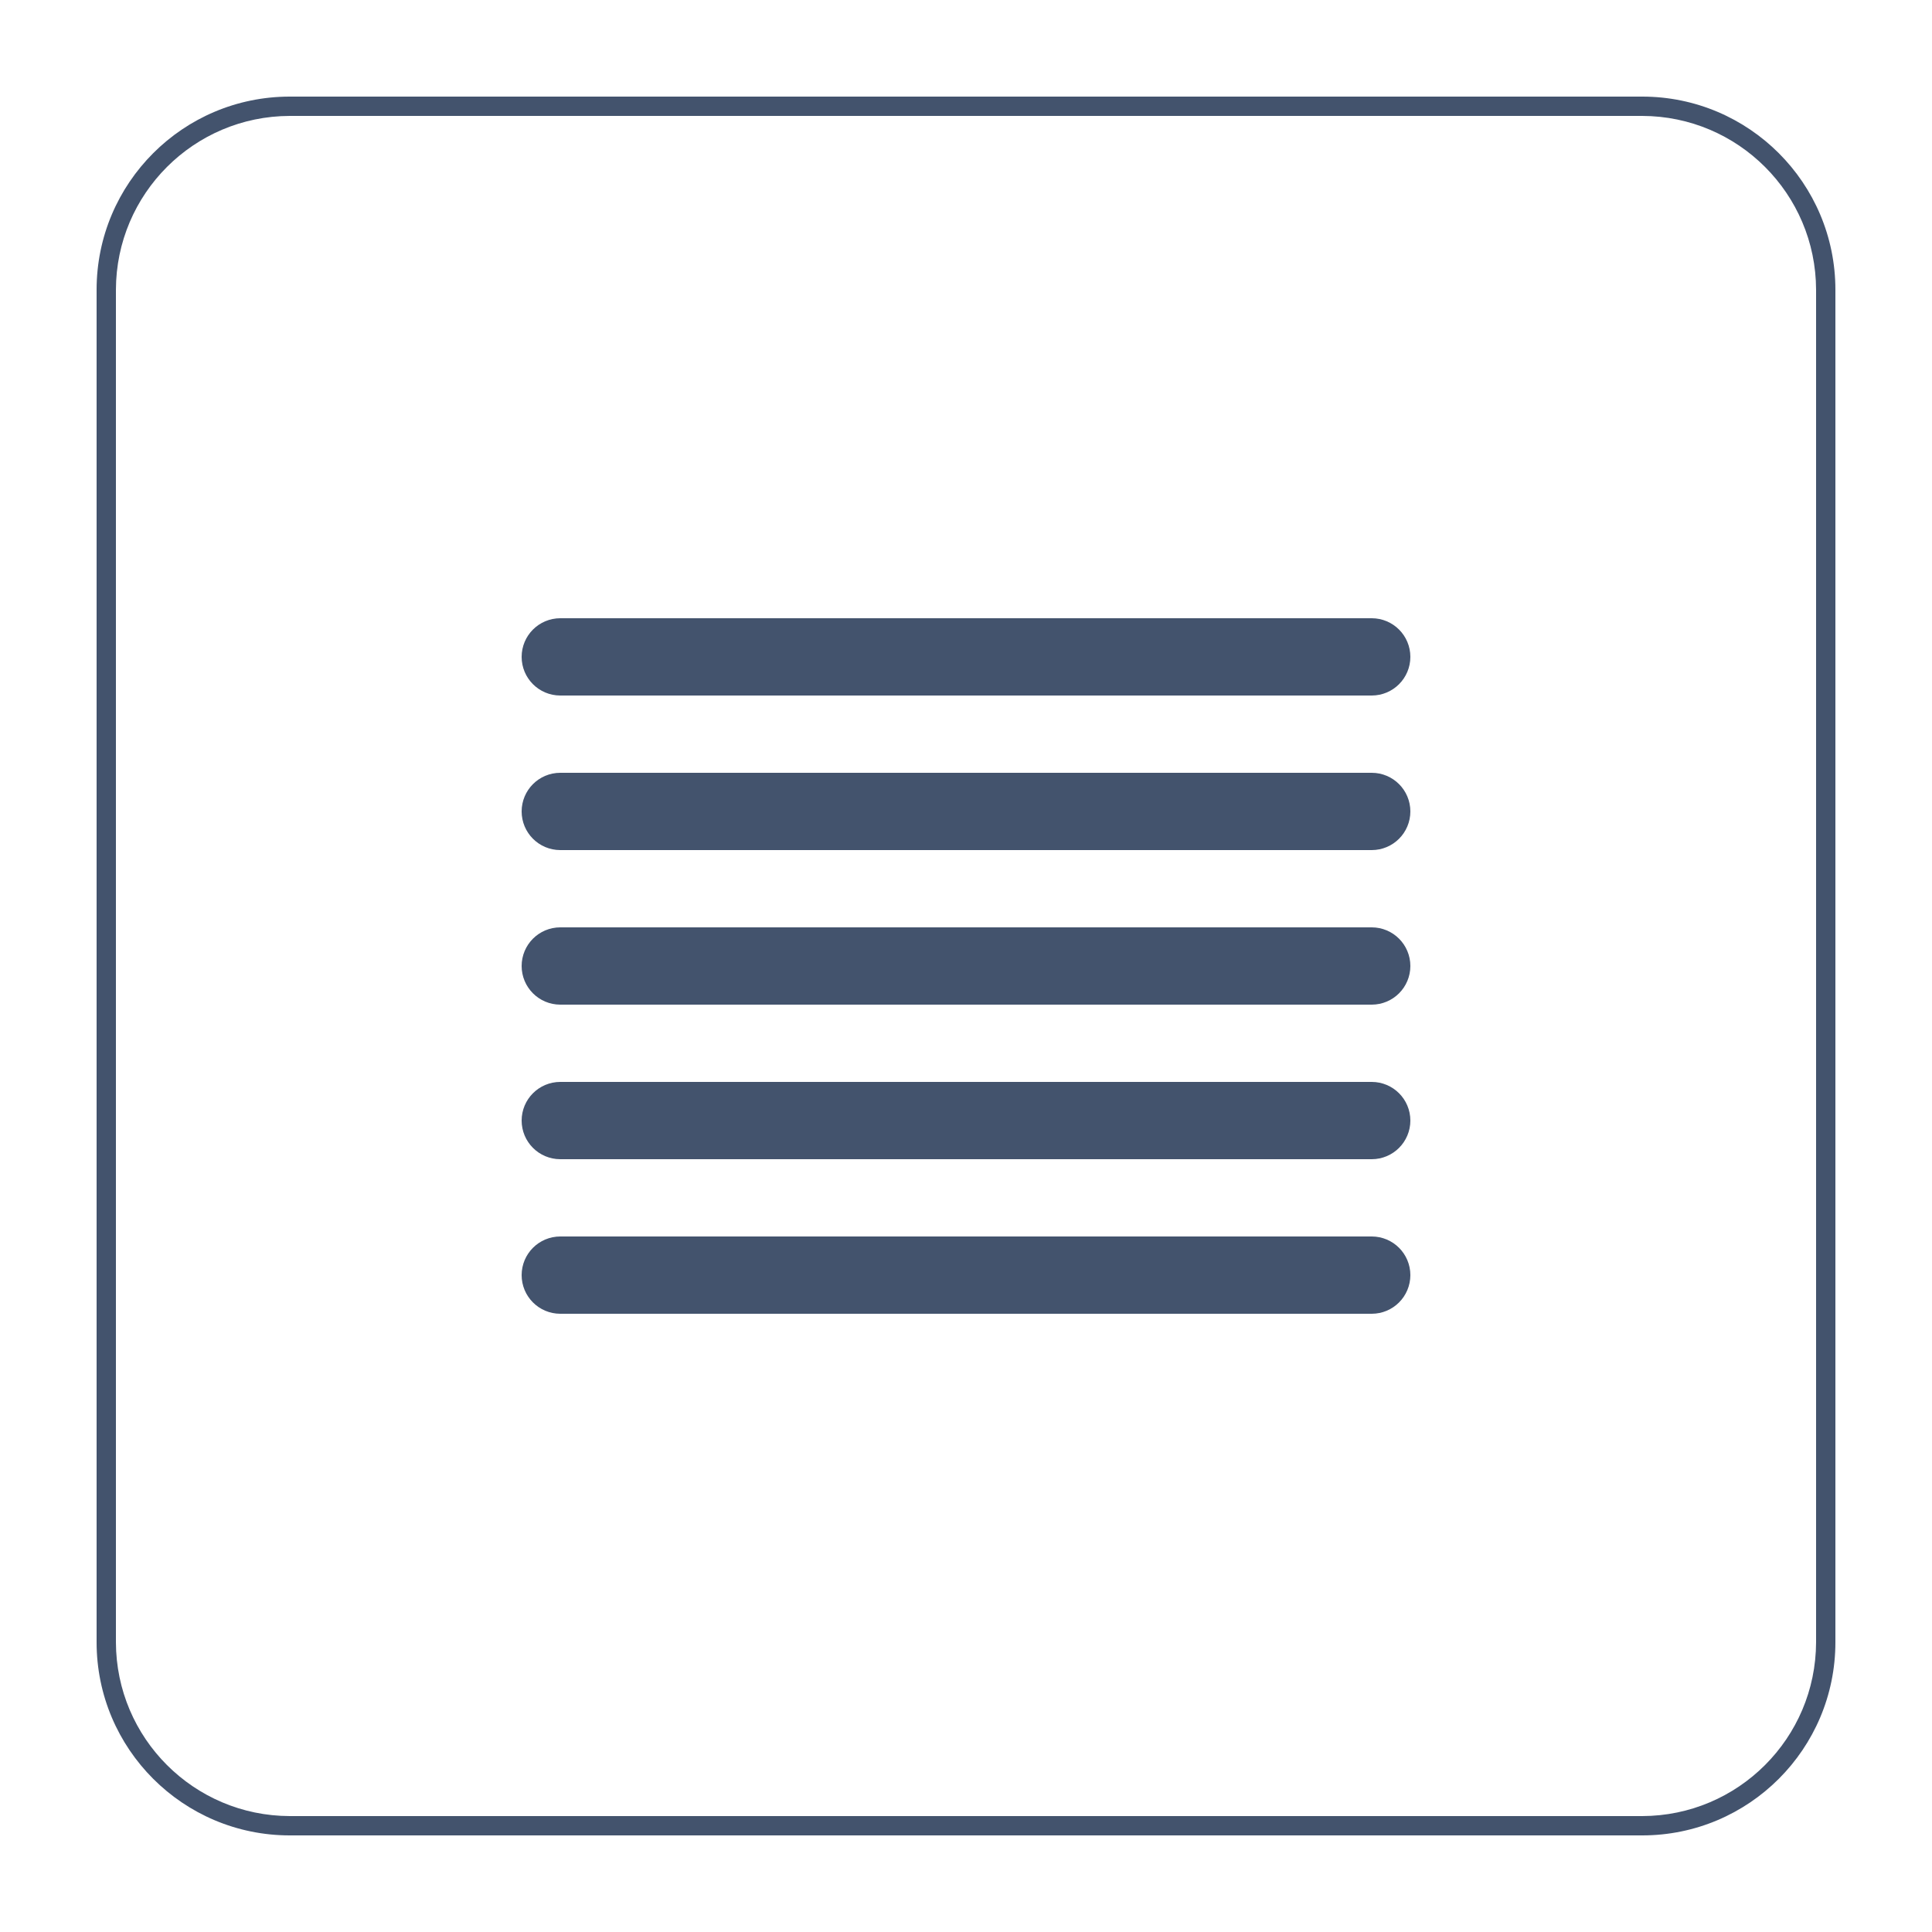
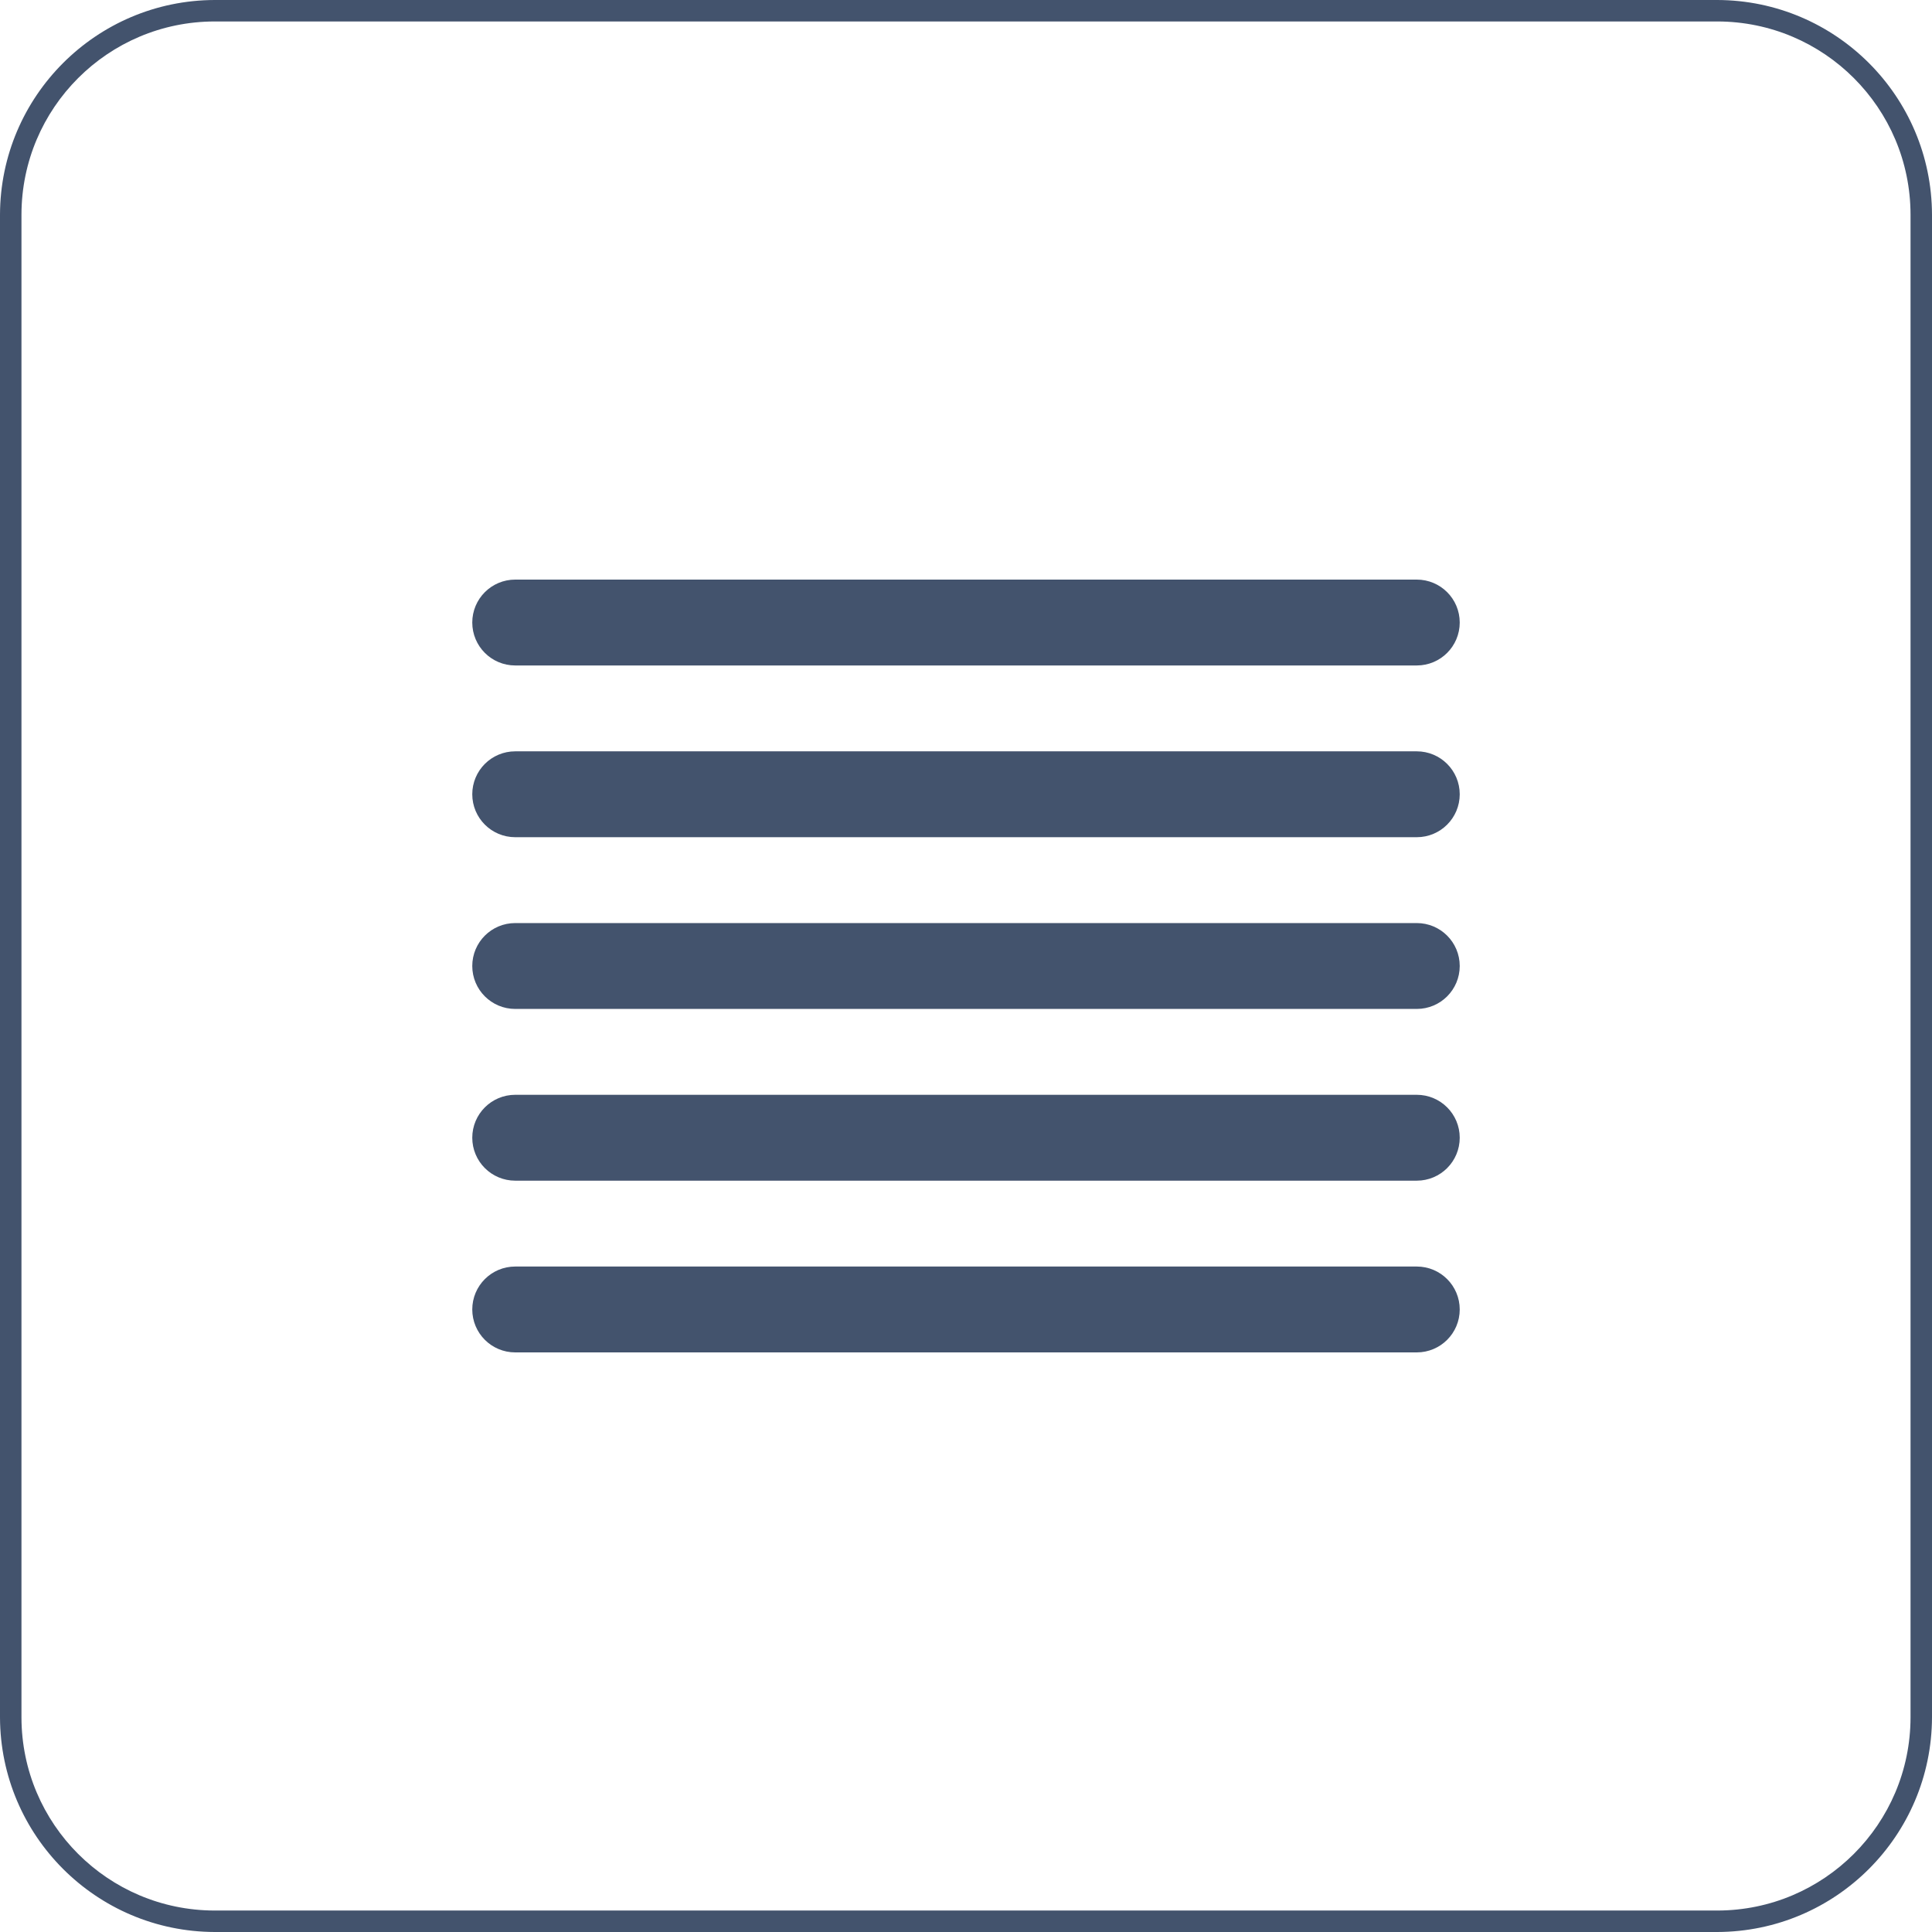
- <svg xmlns="http://www.w3.org/2000/svg" id="Ebene_1" data-name="Ebene 1" viewBox="0 0 50 50">
+ <svg xmlns="http://www.w3.org/2000/svg" viewBox="0 0 45 45">
  <defs>
-     <style>.cls-1,.cls-2{fill:#43536d;}.cls-2{stroke:#43536d;stroke-miterlimit:10;}</style>
+     <style>.cls-1,.cls-2{fill:#43536d;}.cls-1{stroke:#43536d;stroke-miterlimit:10;}</style>
  </defs>
-   <path class="cls-1" d="M42.5,3A4.51,4.51,0,0,1,47,7.5v35A4.51,4.51,0,0,1,42.5,47H7.5A4.51,4.51,0,0,1,3,42.5V7.5A4.51,4.51,0,0,1,7.5,3h35m0-.5H7.5a5,5,0,0,0-5,5v35a5,5,0,0,0,5,5h35a5,5,0,0,0,5-5V7.5a5,5,0,0,0-5-5Z" />
-   <rect class="cls-2" x="14" y="16.5" width="22" height="1" rx="0.5" ry="0.5" />
-   <rect class="cls-2" x="14" y="28.5" width="22" height="1" rx="0.5" ry="0.5" />
-   <rect class="cls-2" x="14" y="32.5" width="22" height="1" rx="0.5" ry="0.5" />
-   <rect class="cls-2" x="14" y="24.5" width="22" height="1" rx="0.5" ry="0.5" />
-   <rect class="cls-2" x="14" y="20.5" width="22" height="1" rx="0.5" ry="0.5" />
+   <g id="Text_1_Col" data-name="Text 1 Col">
+     <rect class="cls-1" x="11.5" y="14" width="22" height="1" rx="0.5" ry="0.5" />
+     <rect class="cls-1" x="11.5" y="26" width="22" height="1" rx="0.5" ry="0.5" />
+     <rect class="cls-1" x="11.5" y="30" width="22" height="1" rx="0.5" ry="0.5" />
+     <rect class="cls-1" x="11.5" y="22" width="22" height="1" rx="0.5" ry="0.5" />
+     <rect class="cls-1" x="11.5" y="18" width="22" height="1" rx="0.5" ry="0.5" />
+   </g>
+   <g id="Frame">
+     <path class="cls-2" d="M42.5,3A4.505,4.505,0,0,1,47,7.5v35A4.505,4.505,0,0,1,42.5,47H7.5A4.505,4.505,0,0,1,3,42.5V7.5A4.505,4.505,0,0,1,7.5,3h35m0-.5H7.5a5.015,5.015,0,0,0-5,5v35a5.015,5.015,0,0,0,5,5h35a5.015,5.015,0,0,0,5-5V7.5a5.015,5.015,0,0,0-5-5Z" transform="translate(-2.5 -2.5)" />
+   </g>
</svg>
